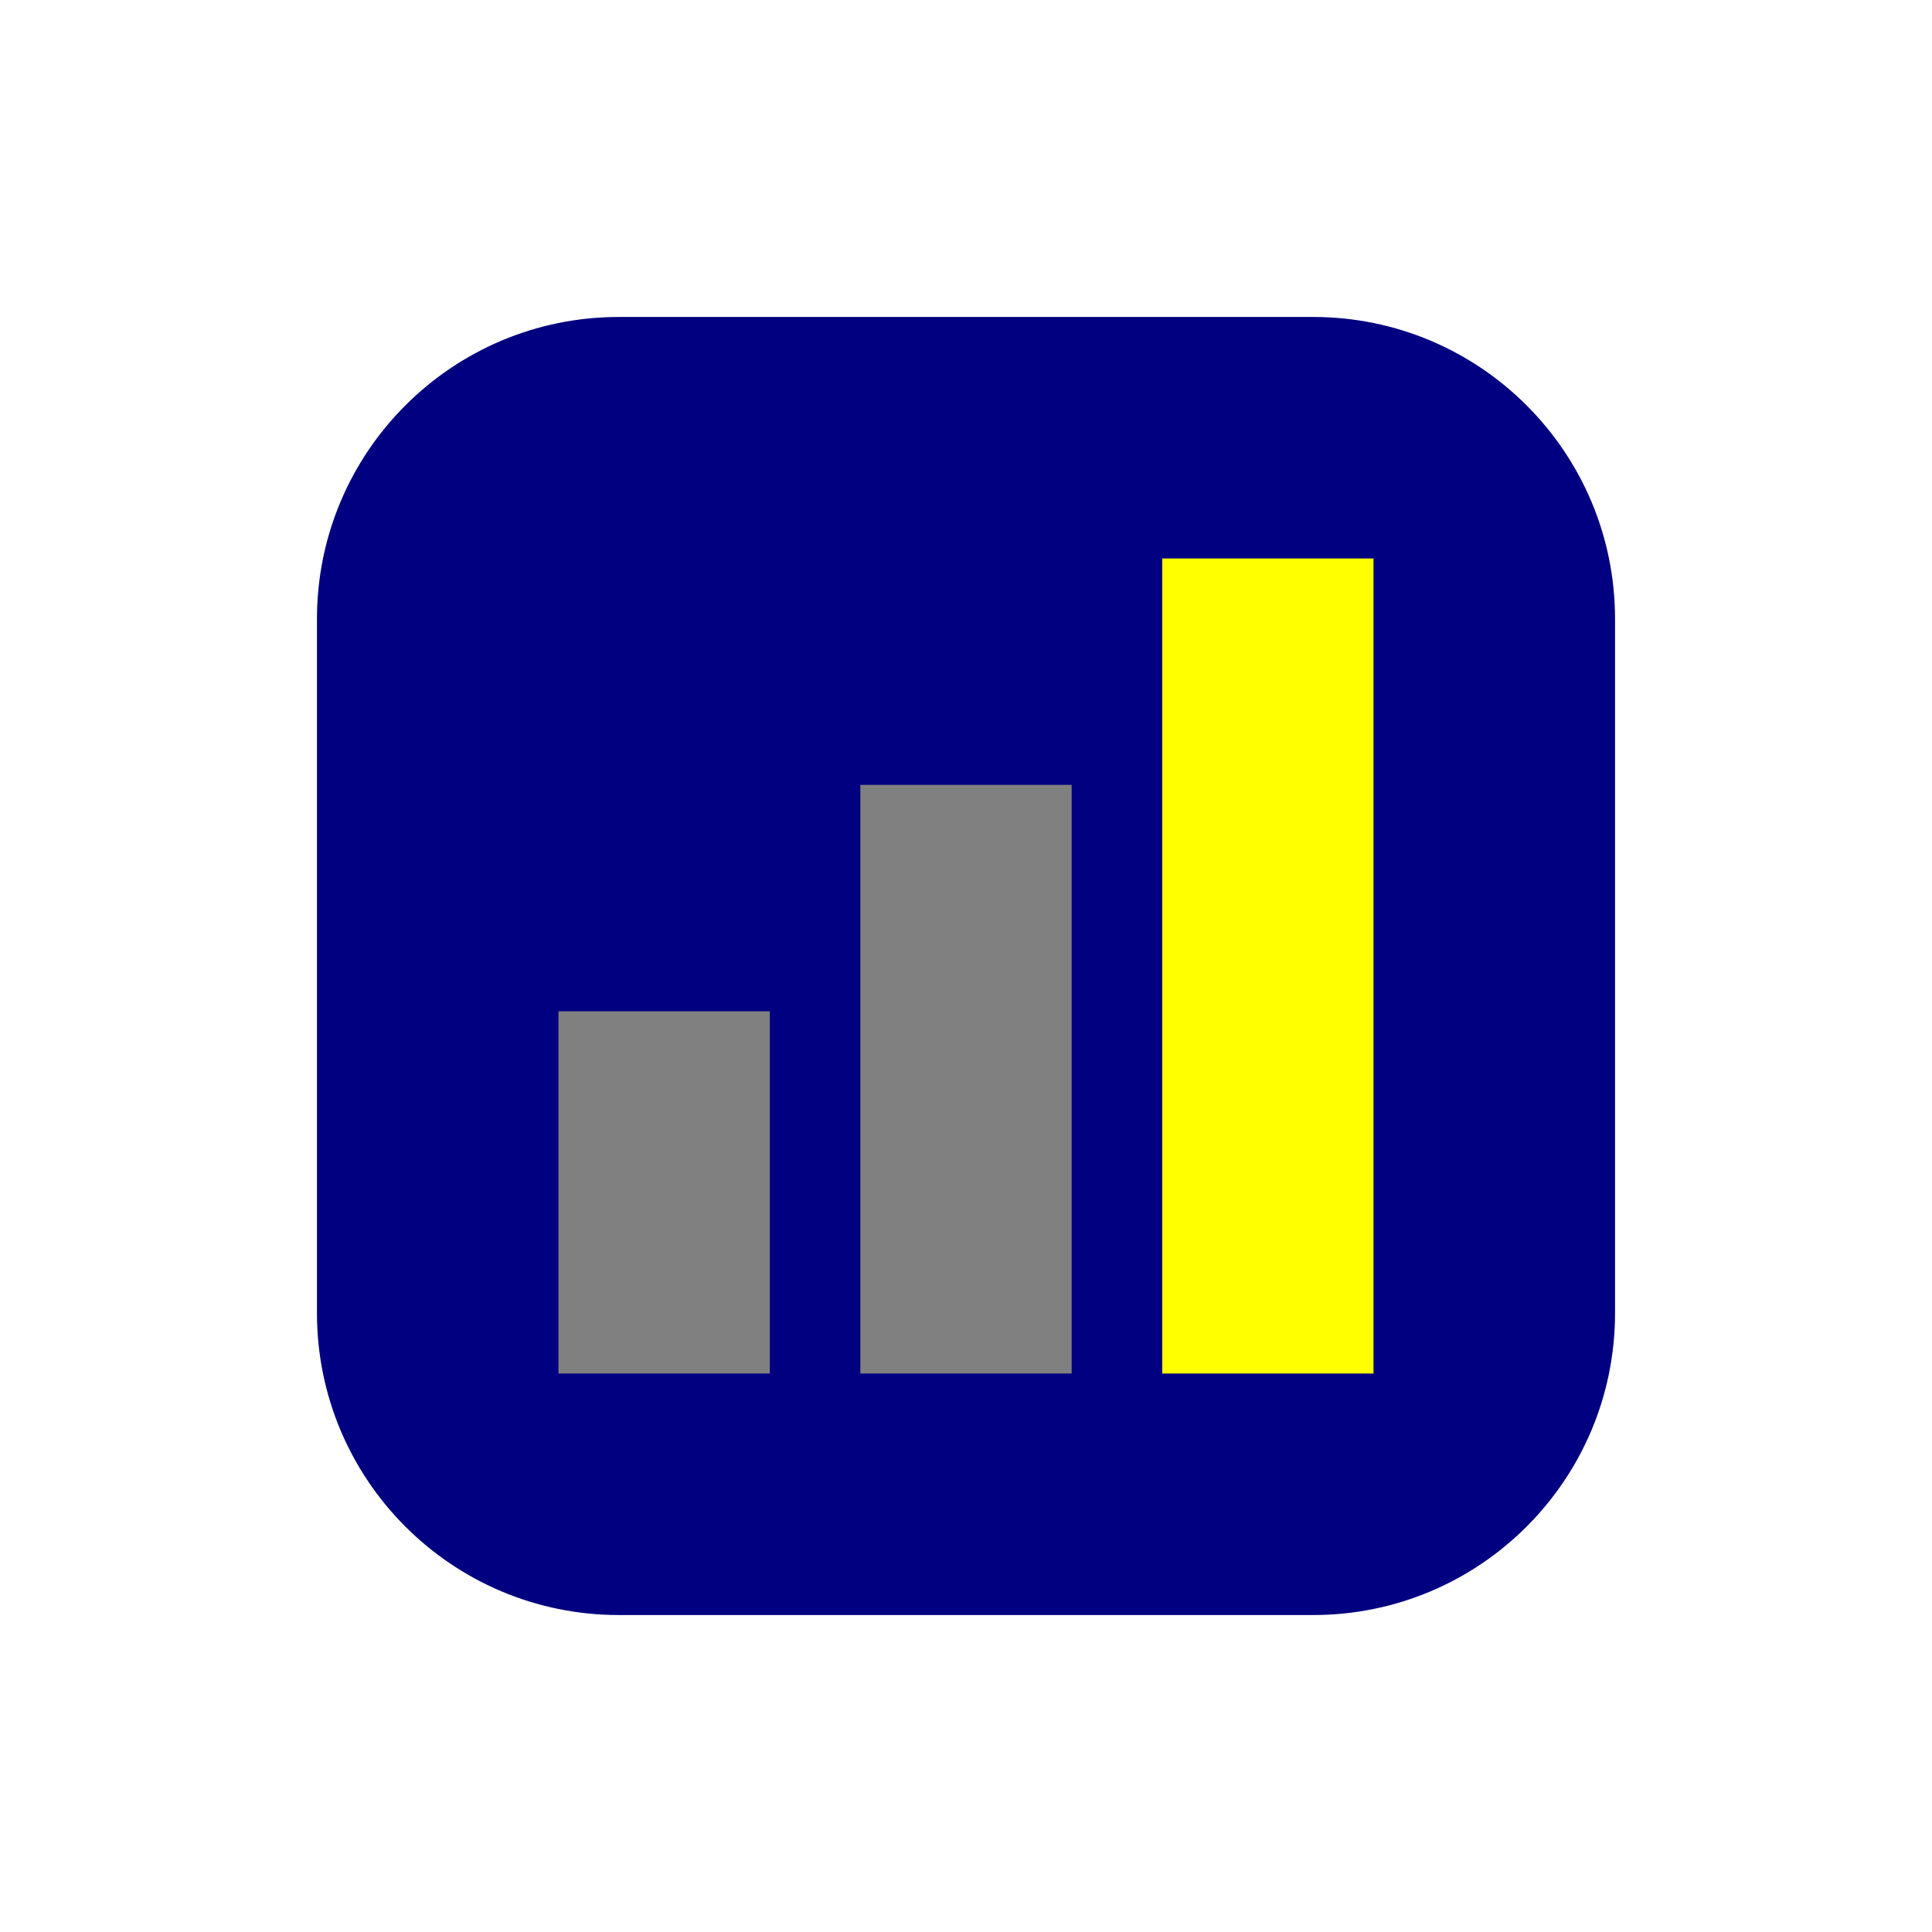
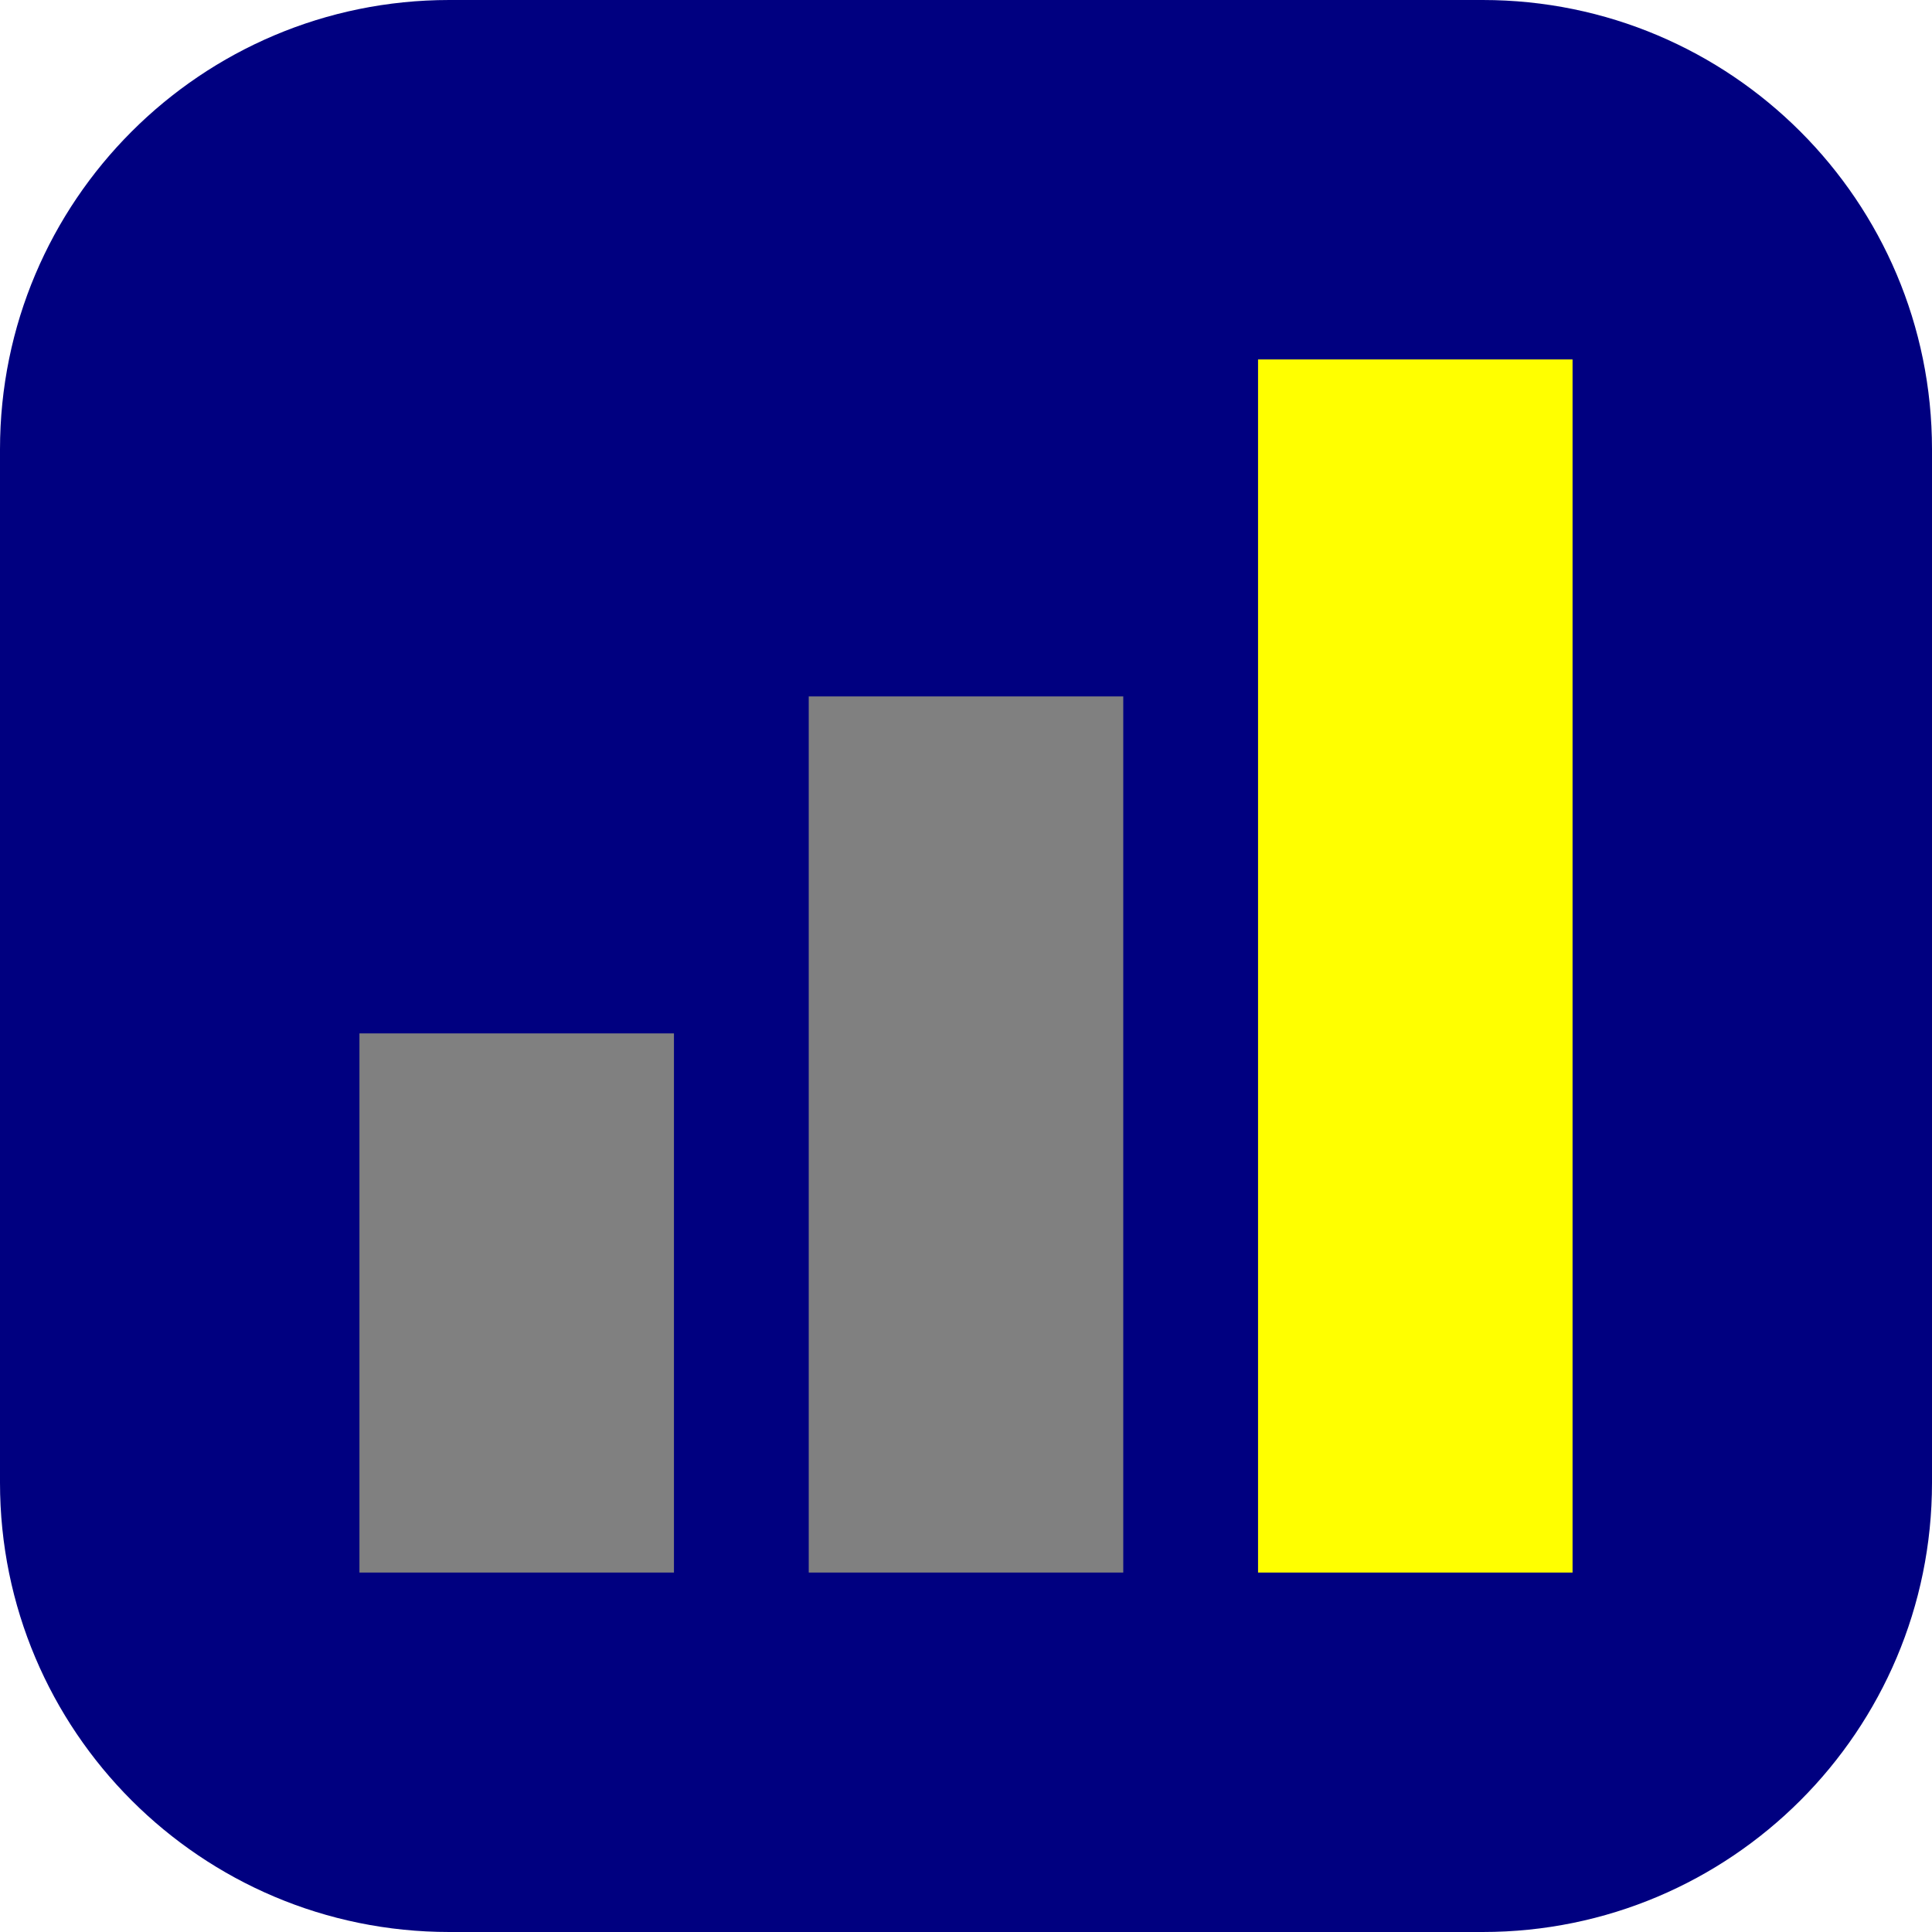
- <svg xmlns="http://www.w3.org/2000/svg" width="128" height="128" viewBox="0 0 128 128">
+ <svg xmlns="http://www.w3.org/2000/svg" width="128" height="128" viewBox="21 21 86 86">
  <rect x="21" y="21" width="86" height="86" rx="20" fill="#000080" />
  <rect x="37" y="67" width="14" height="24" fill="#808080" />
  <rect x="57" y="52" width="14" height="39" fill="#808080" />
  <rect x="77" y="37" width="14" height="54" fill="#ffff00" />
</svg>
